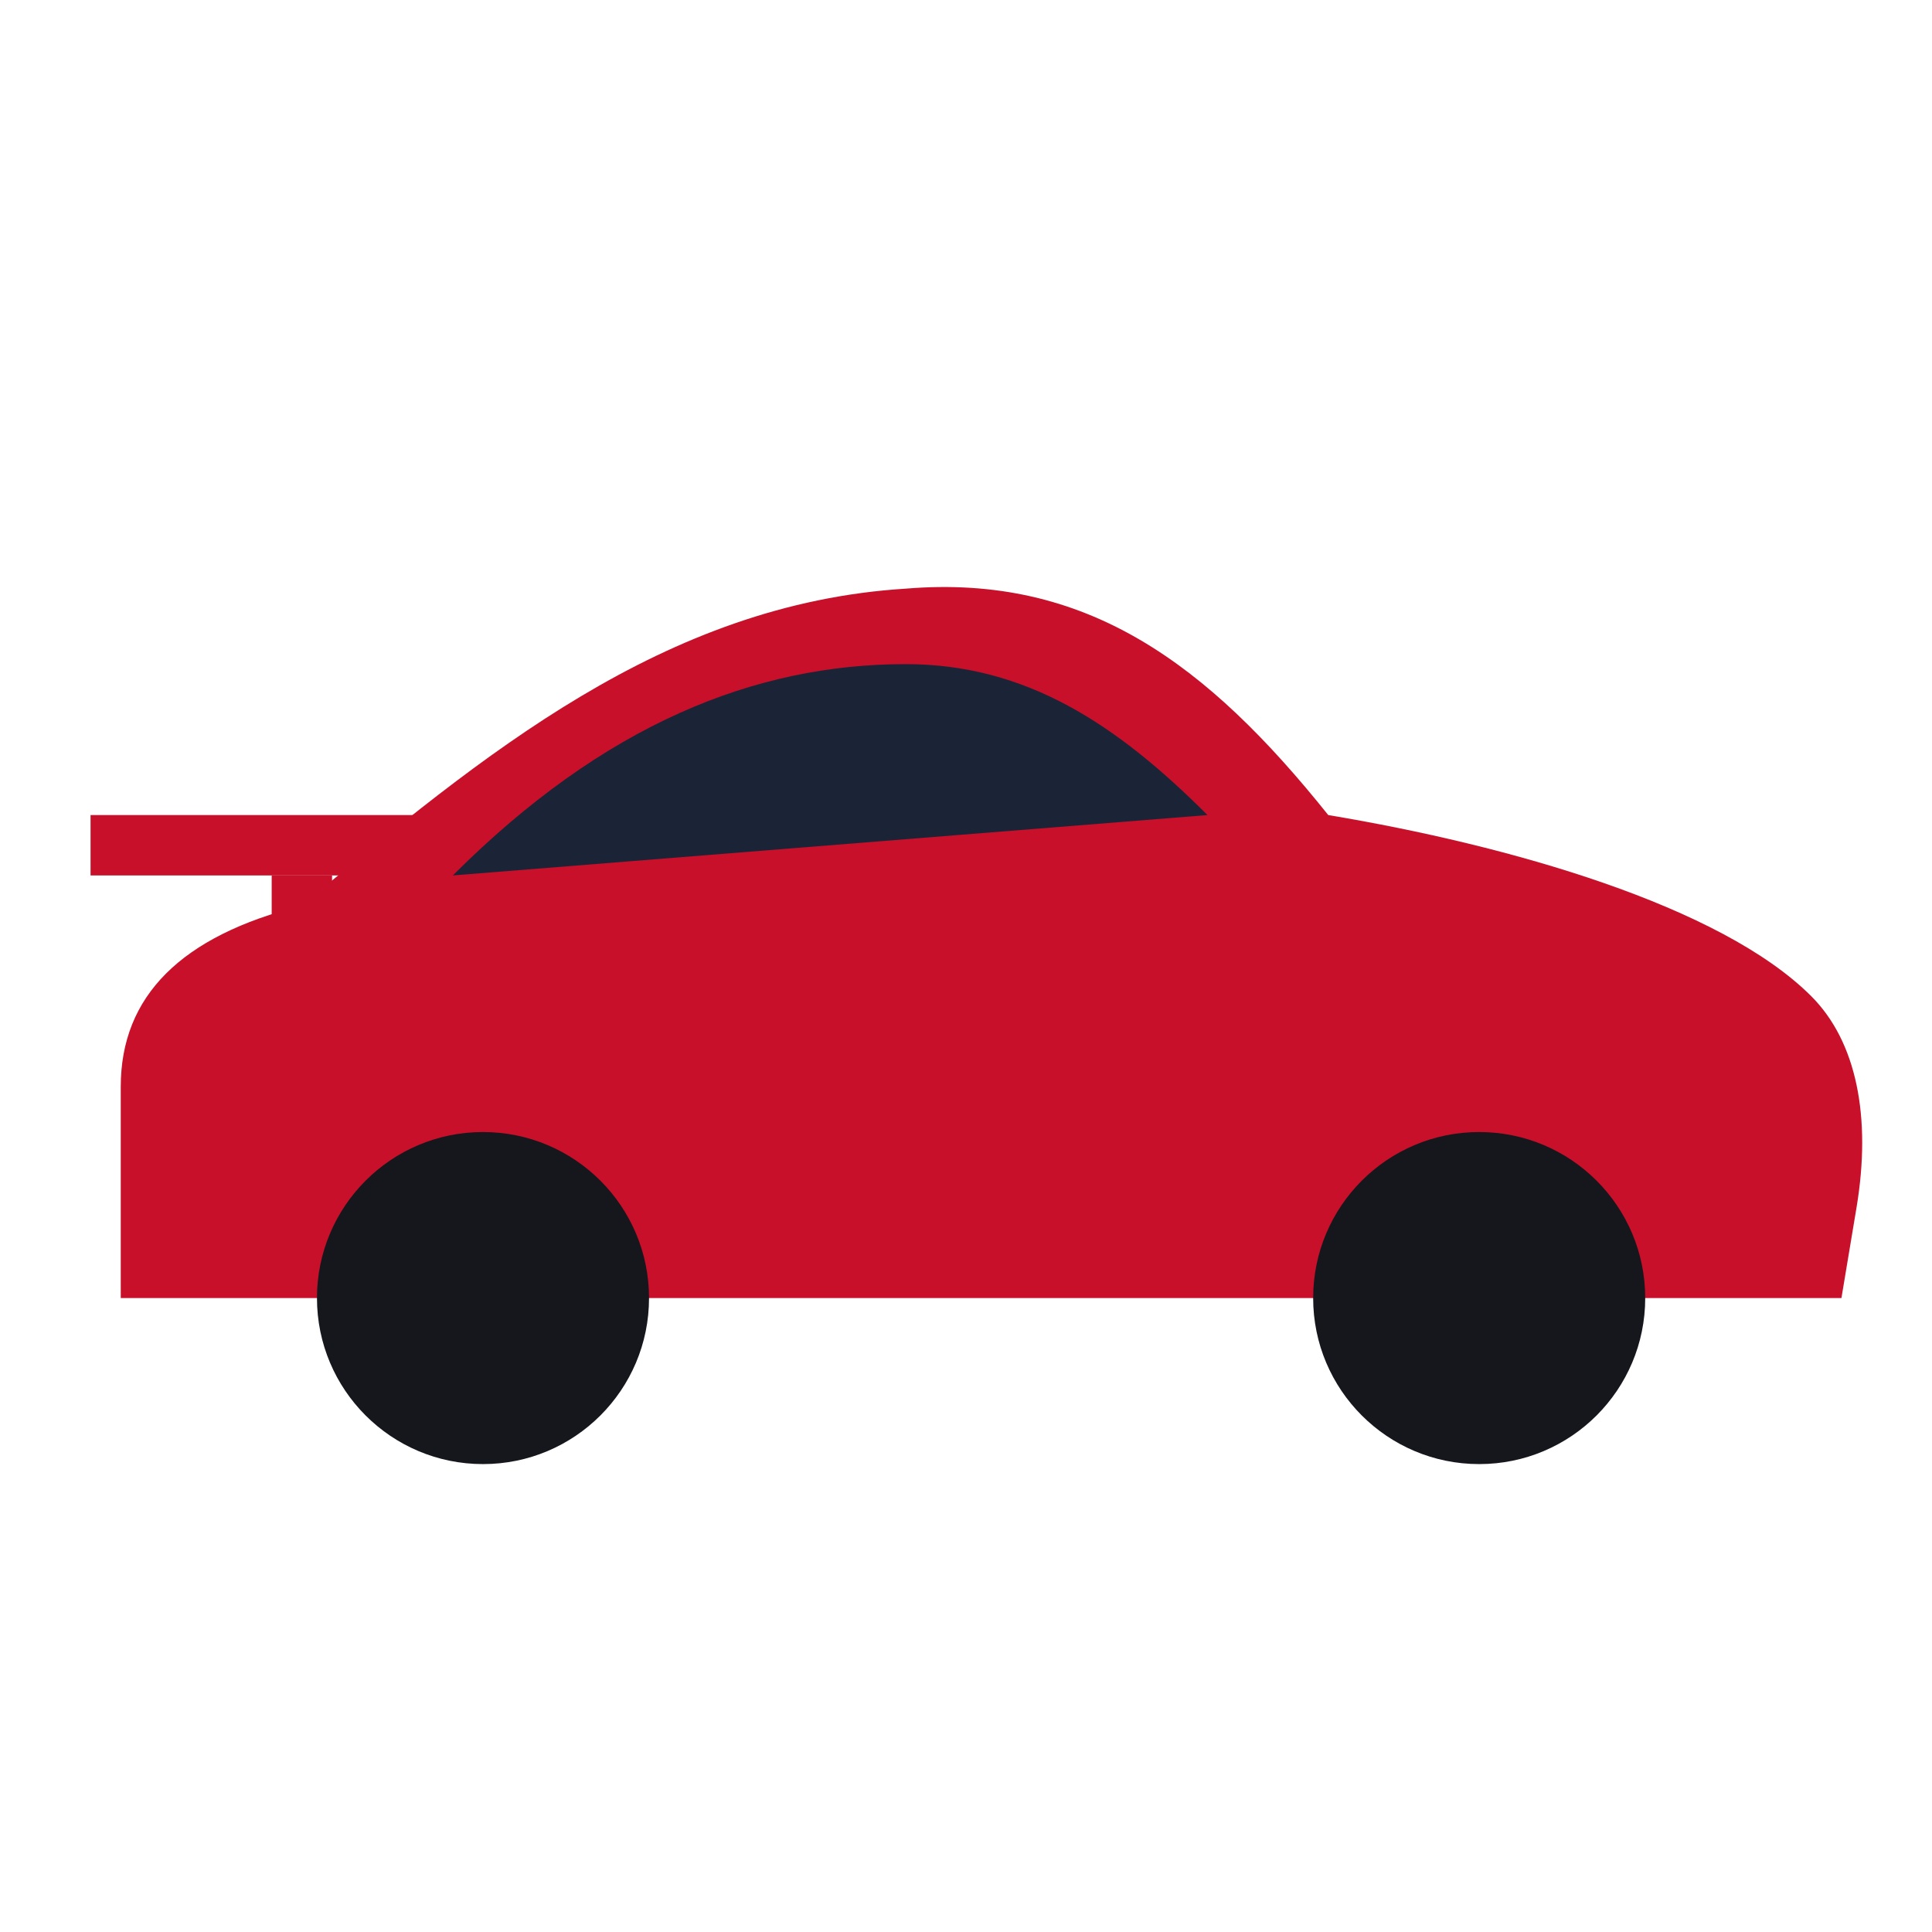
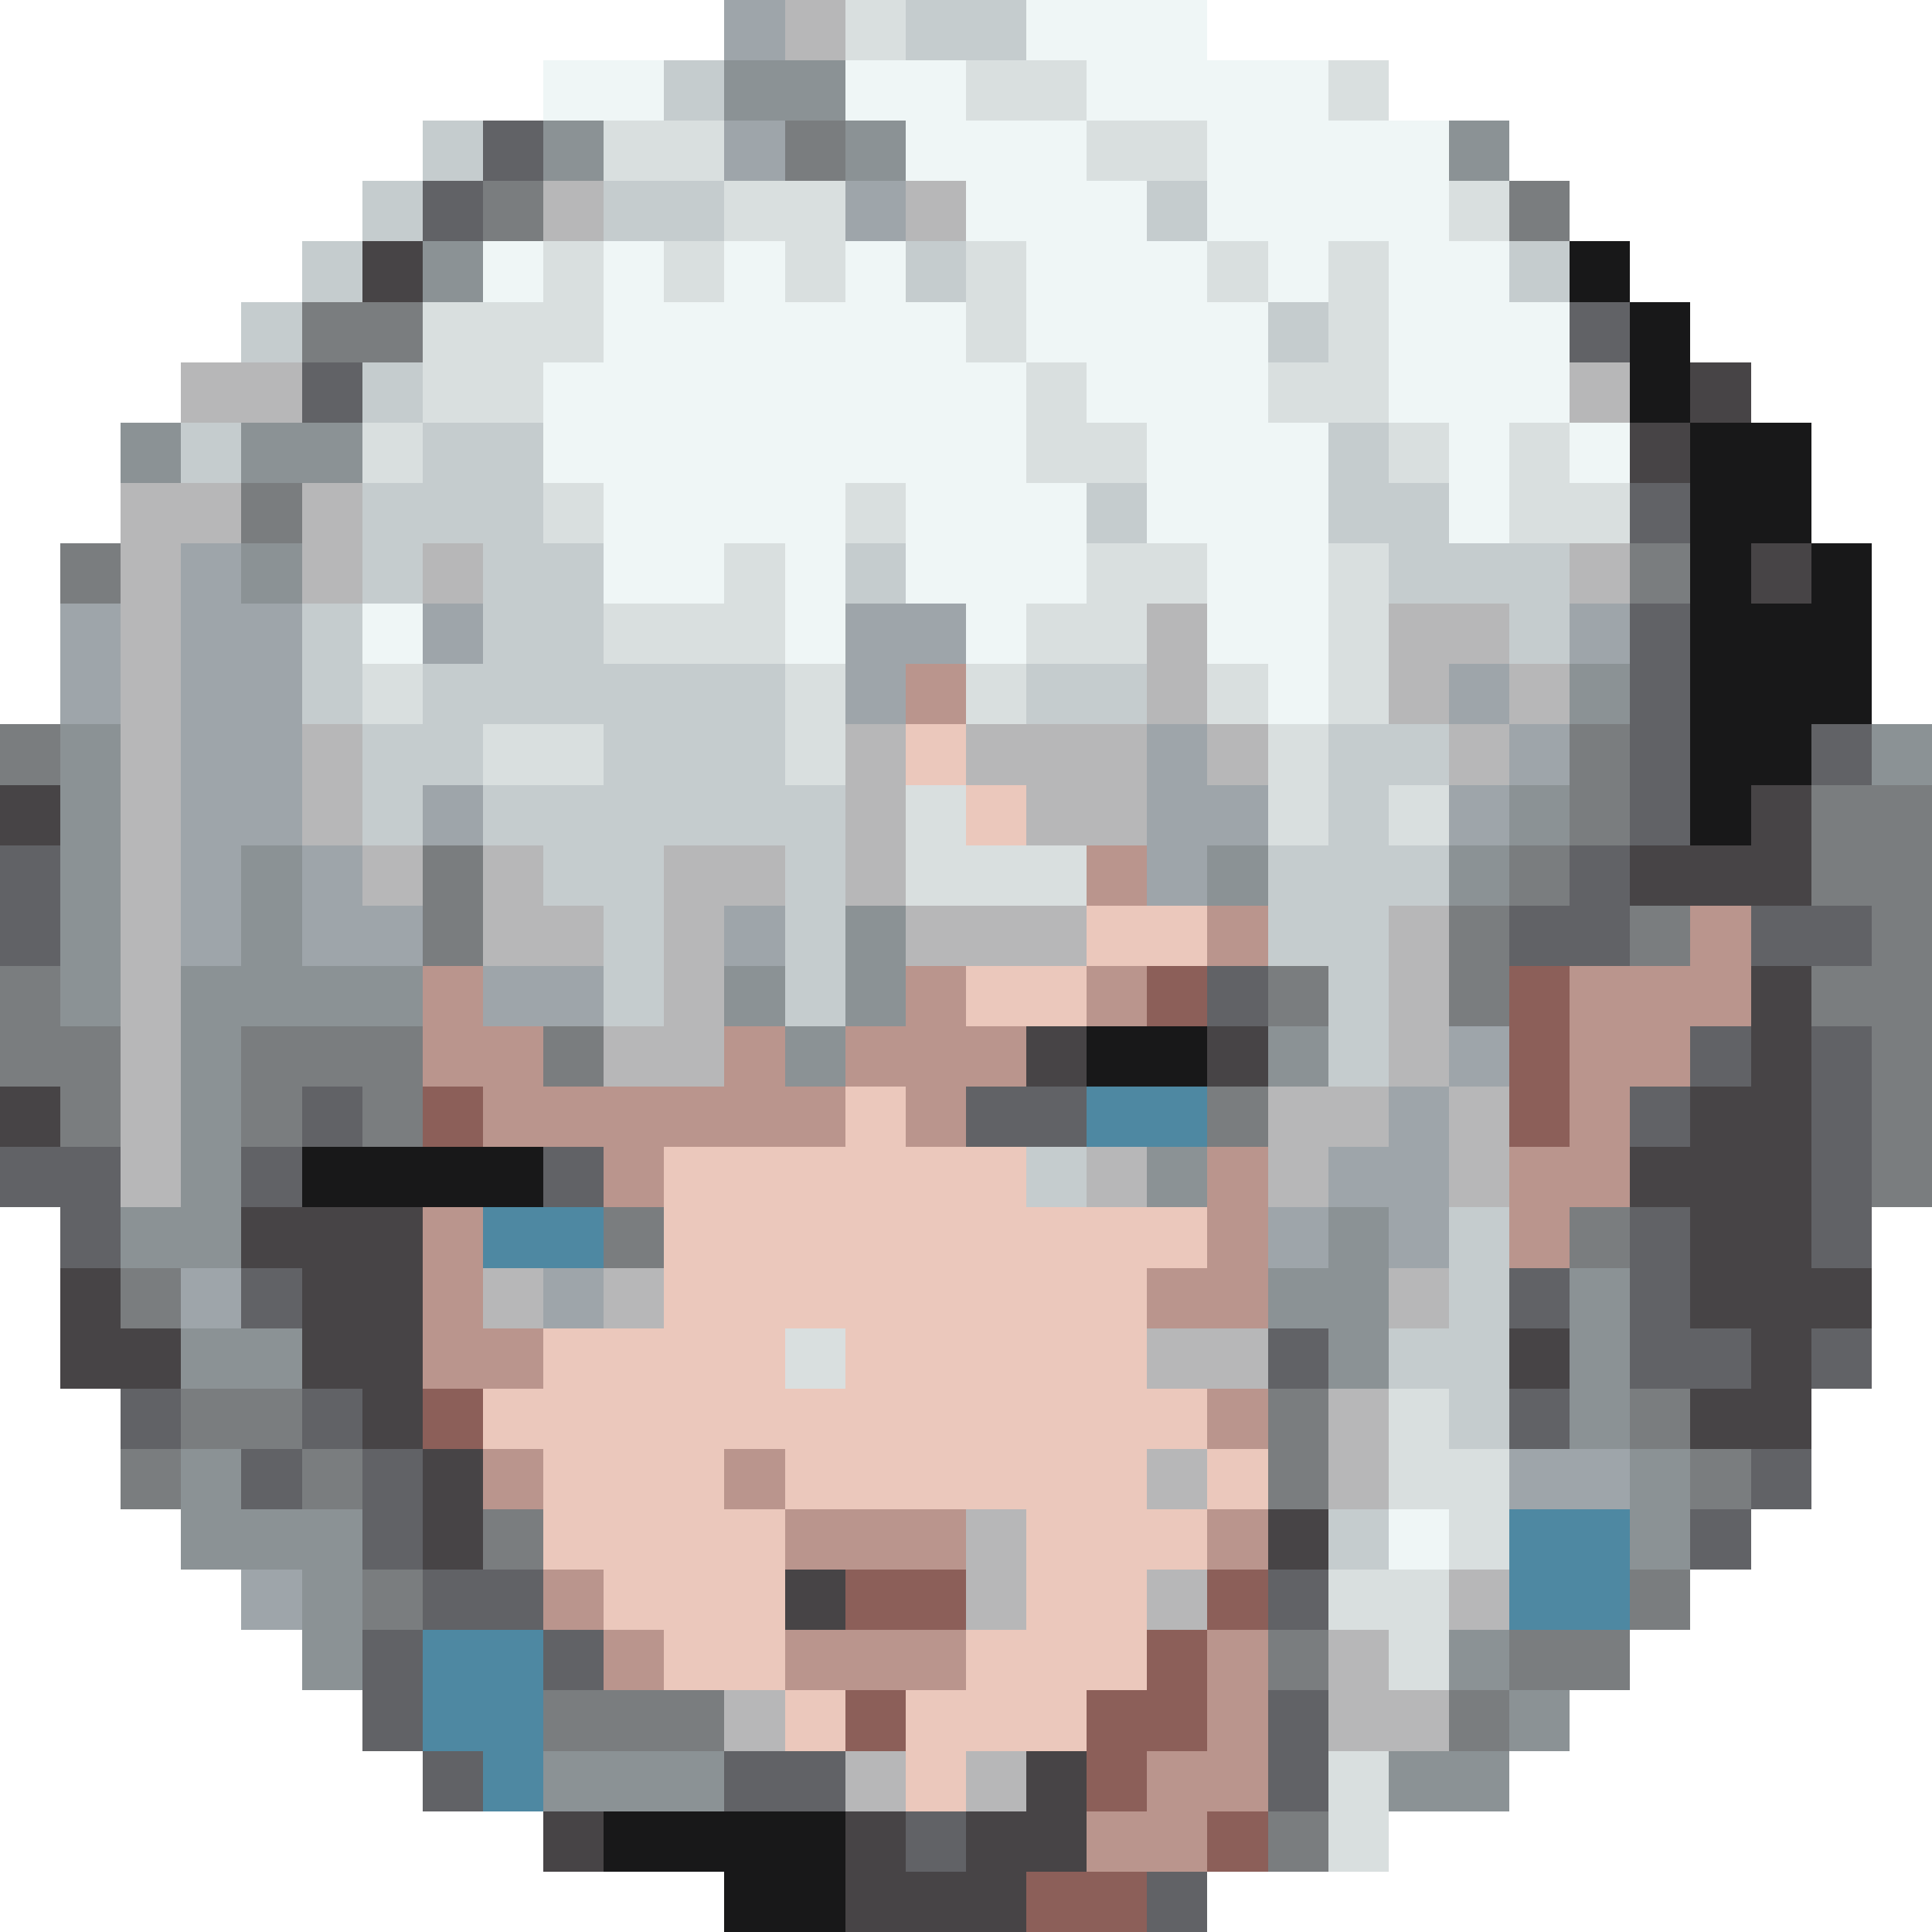
- <svg xmlns="http://www.w3.org/2000/svg" viewBox="0 0 64 64">
-   <path fill="#c8102a" d="M3 27h12v2H3z" />
-   <path fill="#c8102a" d="M9 29h2v2H9z" />
-   <path fill="#c8102a" d="M4 43v-7c0-3 2-5 6-6 6-5 12-10 20-10.5 6-.5 10 2.5 14 7.5 6 1 13 3 16 6 1.5 1.5 2 4 1.5 7l-.5 3z" />
-   <path fill="#1b2436" d="M15 29c5-5 10-7 15-7 4 0 7 2 10 5z" />
-   <circle cx="16" cy="43" r="5.5" fill="#16171d" />
-   <circle cx="49" cy="43" r="5.5" fill="#16171d" />
+ <svg xmlns="http://www.w3.org/2000/svg" viewBox="0 0 32 32" shape-rendering="crispEdges">
+   <path fill="#9ea5aa" d="M12 0h1v1h-1zM12 2h1v1h-1zM14 3h1v1h-1zM3 9h1v1h-1zM1 10h1v1h-1zM3 10h2v1h-2zM7 10h1v1h-1zM14 10h2v1h-2zM26 10h1v1h-1zM1 11h1v1h-1zM3 11h2v1h-2zM14 11h1v1h-1zM24 11h1v1h-1zM3 12h2v1h-2zM19 12h1v1h-1zM25 12h1v1h-1zM3 13h2v1h-2zM7 13h1v1h-1zM19 13h2v1h-2zM24 13h1v1h-1zM3 14h1v1h-1zM5 14h1v1h-1zM19 14h1v1h-1zM3 15h1v1h-1zM5 15h2v1h-2zM12 15h1v1h-1zM8 16h2v1h-2zM24 17h1v1h-1zM23 18h1v1h-1zM22 19h2v1h-2zM21 20h1v1h-1zM23 20h1v1h-1zM3 21h1v1h-1zM9 21h1v1h-1zM25 24h2v1h-2zM4 26h1v1h-1z" />
+   <path fill="#b7b7b8" d="M13 0h1v1h-1zM9 3h1v1h-1zM15 3h1v1h-1zM3 6h2v1h-2zM26 6h1v1h-1zM2 8h2v1h-2zM5 8h1v1h-1zM2 9h1v1h-1zM5 9h1v1h-1zM7 9h1v1h-1zM26 9h1v1h-1zM2 10h1v1h-1zM19 10h1v1h-1zM23 10h2v1h-2zM2 11h1v1h-1zM19 11h1v1h-1zM23 11h1v1h-1zM25 11h1v1h-1zM2 12h1v1h-1zM5 12h1v1h-1zM14 12h1v1h-1zM16 12h3v1h-3zM20 12h1v1h-1zM24 12h1v1h-1zM2 13h1v1h-1zM5 13h1v1h-1zM14 13h1v1h-1zM17 13h2v1h-2zM2 14h1v1h-1zM6 14h1v1h-1zM8 14h1v1h-1zM11 14h2v1h-2zM14 14h1v1h-1zM2 15h1v1h-1zM8 15h2v1h-2zM11 15h1v1h-1zM15 15h3v1h-3zM23 15h1v1h-1zM2 16h1v1h-1zM11 16h1v1h-1zM23 16h1v1h-1zM2 17h1v1h-1zM10 17h2v1h-2zM23 17h1v1h-1zM2 18h1v1h-1zM21 18h2v1h-2zM24 18h1v1h-1zM2 19h1v1h-1zM18 19h1v1h-1zM21 19h1v1h-1zM24 19h1v1h-1zM8 21h1v1h-1zM10 21h1v1h-1zM23 21h1v1h-1zM19 22h2v1h-2zM22 23h1v1h-1zM19 24h1v1h-1zM22 24h1v1h-1zM16 25h1v1h-1zM16 26h1v1h-1zM19 26h1v1h-1zM24 26h1v1h-1zM22 27h1v1h-1zM12 28h1v1h-1zM22 28h2v1h-2zM14 29h1v1h-1zM16 29h1v1h-1z" />
+   <path fill="#d9dfdf" d="M14 0h1v1h-1zM16 1h2v1h-2zM22 1h1v1h-1zM10 2h2v1h-2zM18 2h2v1h-2zM12 3h2v1h-2zM24 3h1v1h-1zM9 4h1v1h-1zM11 4h1v1h-1zM13 4h1v1h-1zM16 4h1v1h-1zM20 4h1v1h-1zM22 4h1v1h-1zM7 5h3v1h-3zM16 5h1v1h-1zM22 5h1v1h-1zM7 6h2v1h-2zM17 6h1v1h-1zM21 6h2v1h-2zM6 7h1v1h-1zM17 7h2v1h-2zM23 7h1v1h-1zM25 7h1v1h-1zM9 8h1v1h-1zM14 8h1v1h-1zM25 8h2v1h-2zM12 9h1v1h-1zM18 9h2v1h-2zM22 9h1v1h-1zM10 10h3v1h-3zM17 10h2v1h-2zM22 10h1v1h-1zM6 11h1v1h-1zM13 11h1v1h-1zM16 11h1v1h-1zM20 11h1v1h-1zM22 11h1v1h-1zM8 12h2v1h-2zM13 12h1v1h-1zM21 12h1v1h-1zM15 13h1v1h-1zM21 13h1v1h-1zM23 13h1v1h-1zM15 14h3v1h-3zM13 22h1v1h-1zM23 23h1v1h-1zM23 24h2v1h-2zM24 25h1v1h-1zM22 26h2v1h-2zM23 27h1v1h-1zM22 29h1v1h-1zM22 30h1v1h-1z" />
+   <path fill="#c5ccce" d="M15 0h2v1h-2zM11 1h1v1h-1zM7 2h1v1h-1zM6 3h1v1h-1zM10 3h2v1h-2zM19 3h1v1h-1zM5 4h1v1h-1zM15 4h1v1h-1zM25 4h1v1h-1zM4 5h1v1h-1zM21 5h1v1h-1zM6 6h1v1h-1zM3 7h1v1h-1zM7 7h2v1h-2zM22 7h1v1h-1zM6 8h3v1h-3zM18 8h1v1h-1zM22 8h2v1h-2zM6 9h1v1h-1zM8 9h2v1h-2zM14 9h1v1h-1zM23 9h3v1h-3zM5 10h1v1h-1zM8 10h2v1h-2zM25 10h1v1h-1zM5 11h1v1h-1zM7 11h6v1h-6zM17 11h2v1h-2zM6 12h2v1h-2zM10 12h3v1h-3zM22 12h2v1h-2zM6 13h1v1h-1zM8 13h6v1h-6zM22 13h1v1h-1zM9 14h2v1h-2zM13 14h1v1h-1zM21 14h3v1h-3zM10 15h1v1h-1zM13 15h1v1h-1zM21 15h2v1h-2zM10 16h1v1h-1zM13 16h1v1h-1zM22 16h1v1h-1zM22 17h1v1h-1zM17 19h1v1h-1zM24 20h1v1h-1zM24 21h1v1h-1zM23 22h2v1h-2zM24 23h1v1h-1zM22 25h1v1h-1z" />
+   <path fill="#eff6f6" d="M17 0h3v1h-3zM9 1h2v1h-2zM14 1h2v1h-2zM18 1h4v1h-4zM15 2h3v1h-3zM20 2h4v1h-4zM16 3h3v1h-3zM20 3h4v1h-4zM8 4h1v1h-1zM10 4h1v1h-1zM12 4h1v1h-1zM14 4h1v1h-1zM17 4h3v1h-3zM21 4h1v1h-1zM23 4h2v1h-2zM10 5h6v1h-6zM17 5h4v1h-4zM23 5h3v1h-3zM9 6h8v1h-8zM18 6h3v1h-3zM23 6h3v1h-3zM9 7h8v1h-8zM19 7h3v1h-3zM24 7h1v1h-1zM26 7h1v1h-1zM10 8h4v1h-4zM15 8h3v1h-3zM19 8h3v1h-3zM24 8h1v1h-1zM10 9h2v1h-2zM13 9h1v1h-1zM15 9h3v1h-3zM20 9h2v1h-2zM6 10h1v1h-1zM13 10h1v1h-1zM16 10h1v1h-1zM20 10h2v1h-2zM21 11h1v1h-1zM23 25h1v1h-1z" />
+   <path fill="#8b9295" d="M12 1h2v1h-2zM9 2h1v1h-1zM14 2h1v1h-1zM24 2h1v1h-1zM7 4h1v1h-1zM2 7h1v1h-1zM4 7h2v1h-2zM4 9h1v1h-1zM26 11h1v1h-1zM1 12h1v1h-1zM31 12h1v1h-1zM1 13h1v1h-1zM25 13h1v1h-1zM1 14h1v1h-1zM4 14h1v1h-1zM20 14h1v1h-1zM24 14h1v1h-1zM1 15h1v1h-1zM4 15h1v1h-1zM14 15h1v1h-1zM1 16h1v1h-1zM3 16h4v1h-4zM12 16h1v1h-1zM14 16h1v1h-1zM3 17h1v1h-1zM13 17h1v1h-1zM21 17h1v1h-1zM3 18h1v1h-1zM3 19h1v1h-1zM19 19h1v1h-1zM2 20h2v1h-2zM22 20h1v1h-1zM21 21h2v1h-2zM26 21h1v1h-1zM3 22h2v1h-2zM22 22h1v1h-1zM26 22h1v1h-1zM26 23h1v1h-1zM3 24h1v1h-1zM27 24h1v1h-1zM3 25h3v1h-3zM27 25h1v1h-1zM5 26h1v1h-1zM5 27h1v1h-1zM24 27h1v1h-1zM25 28h1v1h-1zM9 29h3v1h-3zM23 29h2v1h-2z" />
+   <path fill="#616266" d="M8 2h1v1h-1zM7 3h1v1h-1zM26 5h1v1h-1zM5 6h1v1h-1zM27 8h1v1h-1zM27 10h1v1h-1zM27 11h1v1h-1zM27 12h1v1h-1zM30 12h1v1h-1zM27 13h1v1h-1zM0 14h1v1h-1zM26 14h1v1h-1zM0 15h1v1h-1zM25 15h2v1h-2zM29 15h2v1h-2zM20 16h1v1h-1zM28 17h1v1h-1zM30 17h1v1h-1zM5 18h1v1h-1zM16 18h2v1h-2zM27 18h1v1h-1zM30 18h1v1h-1zM0 19h2v1h-2zM4 19h1v1h-1zM9 19h1v1h-1zM30 19h1v1h-1zM1 20h1v1h-1zM27 20h1v1h-1zM30 20h1v1h-1zM4 21h1v1h-1zM25 21h1v1h-1zM27 21h1v1h-1zM21 22h1v1h-1zM27 22h2v1h-2zM30 22h1v1h-1zM2 23h1v1h-1zM5 23h1v1h-1zM25 23h1v1h-1zM4 24h1v1h-1zM6 24h1v1h-1zM29 24h1v1h-1zM6 25h1v1h-1zM28 25h1v1h-1zM7 26h2v1h-2zM21 26h1v1h-1zM6 27h1v1h-1zM9 27h1v1h-1zM6 28h1v1h-1zM21 28h1v1h-1zM7 29h1v1h-1zM12 29h2v1h-2zM21 29h1v1h-1zM15 30h1v1h-1zM19 31h1v1h-1z" />
+   <path fill="#7a7d7f" d="M13 2h1v1h-1zM8 3h1v1h-1zM25 3h1v1h-1zM5 5h2v1h-2zM4 8h1v1h-1zM1 9h1v1h-1zM27 9h1v1h-1zM0 12h1v1h-1zM26 12h1v1h-1zM26 13h1v1h-1zM30 13h2v1h-2zM7 14h1v1h-1zM25 14h1v1h-1zM30 14h2v1h-2zM7 15h1v1h-1zM24 15h1v1h-1zM27 15h1v1h-1zM31 15h1v1h-1zM0 16h1v1h-1zM21 16h1v1h-1zM24 16h1v1h-1zM30 16h2v1h-2zM0 17h2v1h-2zM4 17h3v1h-3zM9 17h1v1h-1zM31 17h1v1h-1zM1 18h1v1h-1zM4 18h1v1h-1zM6 18h1v1h-1zM20 18h1v1h-1zM31 18h1v1h-1zM31 19h1v1h-1zM10 20h1v1h-1zM26 20h1v1h-1zM2 21h1v1h-1zM3 23h2v1h-2zM21 23h1v1h-1zM27 23h1v1h-1zM2 24h1v1h-1zM5 24h1v1h-1zM21 24h1v1h-1zM28 24h1v1h-1zM8 25h1v1h-1zM6 26h1v1h-1zM27 26h1v1h-1zM21 27h1v1h-1zM25 27h2v1h-2zM9 28h3v1h-3zM24 28h1v1h-1zM21 30h1v1h-1z" />
+   <path fill="#474446" d="M6 4h1v1h-1zM28 6h1v1h-1zM27 7h1v1h-1zM29 9h1v1h-1zM0 13h1v1h-1zM29 13h1v1h-1zM27 14h3v1h-3zM29 16h1v1h-1zM17 17h1v1h-1zM20 17h1v1h-1zM29 17h1v1h-1zM0 18h1v1h-1zM28 18h2v1h-2zM27 19h3v1h-3zM4 20h3v1h-3zM28 20h2v1h-2zM1 21h1v1h-1zM5 21h2v1h-2zM28 21h3v1h-3zM1 22h2v1h-2zM5 22h2v1h-2zM25 22h1v1h-1zM29 22h1v1h-1zM6 23h1v1h-1zM28 23h2v1h-2zM7 24h1v1h-1zM7 25h1v1h-1zM21 25h1v1h-1zM13 26h1v1h-1zM17 29h1v1h-1zM9 30h1v1h-1zM14 30h1v1h-1zM16 30h2v1h-2zM14 31h3v1h-3z" />
+   <path fill="#181819" d="M26 4h1v1h-1zM27 5h1v1h-1zM27 6h1v1h-1zM28 7h2v1h-2zM28 8h2v1h-2zM28 9h1v1h-1zM30 9h1v1h-1zM28 10h3v1h-3zM28 11h3v1h-3zM28 12h2v1h-2zM28 13h1v1h-1zM18 17h2v1h-2zM5 19h4v1h-4zM10 30h4v1h-4zM12 31h2v1h-2z" />
+   <path fill="#ba958d" d="M15 11h1v1h-1zM18 14h1v1h-1zM20 15h1v1h-1zM28 15h1v1h-1zM7 16h1v1h-1zM15 16h1v1h-1zM18 16h1v1h-1zM26 16h3v1h-3zM7 17h2v1h-2zM12 17h1v1h-1zM14 17h3v1h-3zM26 17h2v1h-2zM8 18h6v1h-6zM15 18h1v1h-1zM26 18h1v1h-1zM10 19h1v1h-1zM20 19h1v1h-1zM25 19h2v1h-2zM7 20h1v1h-1zM20 20h1v1h-1zM25 20h1v1h-1zM7 21h1v1h-1zM19 21h2v1h-2zM7 22h2v1h-2zM20 23h1v1h-1zM8 24h1v1h-1zM12 24h1v1h-1zM13 25h3v1h-3zM20 25h1v1h-1zM9 26h1v1h-1zM10 27h1v1h-1zM13 27h3v1h-3zM20 27h1v1h-1zM20 28h1v1h-1zM19 29h2v1h-2zM18 30h2v1h-2z" />
+   <path fill="#ebc8bc" d="M15 12h1v1h-1zM16 13h1v1h-1zM18 15h2v1h-2zM16 16h2v1h-2zM14 18h1v1h-1zM11 19h6v1h-6zM11 20h9v1h-9zM11 21h8v1h-8zM9 22h4v1h-4zM14 22h5v1h-5zM8 23h12v1h-12zM9 24h3v1h-3zM13 24h6v1h-6zM20 24h1v1h-1zM9 25h4v1h-4zM17 25h3v1h-3zM10 26h3v1h-3zM17 26h2v1h-2zM11 27h2v1h-2zM16 27h3v1h-3zM13 28h1v1h-1zM15 28h3v1h-3zM15 29h1v1h-1z" />
+   <path fill="#8c5f59" d="M19 16h1v1h-1zM25 16h1v1h-1zM25 17h1v1h-1zM7 18h1v1h-1zM25 18h1v1h-1zM7 23h1v1h-1zM14 26h2v1h-2zM20 26h1v1h-1zM19 27h1v1h-1zM14 28h1v1h-1zM18 28h2v1h-2zM18 29h1v1h-1zM20 30h1v1h-1zM17 31h2v1h-2z" />
+   <path fill="#4e88a2" d="M18 18h2v1h-2zM8 20h2v1h-2zM25 25h2v1h-2zM25 26h2v1h-2zM7 27h2v1h-2zM7 28h2v1h-2zM8 29h1v1h-1z" />
</svg>
